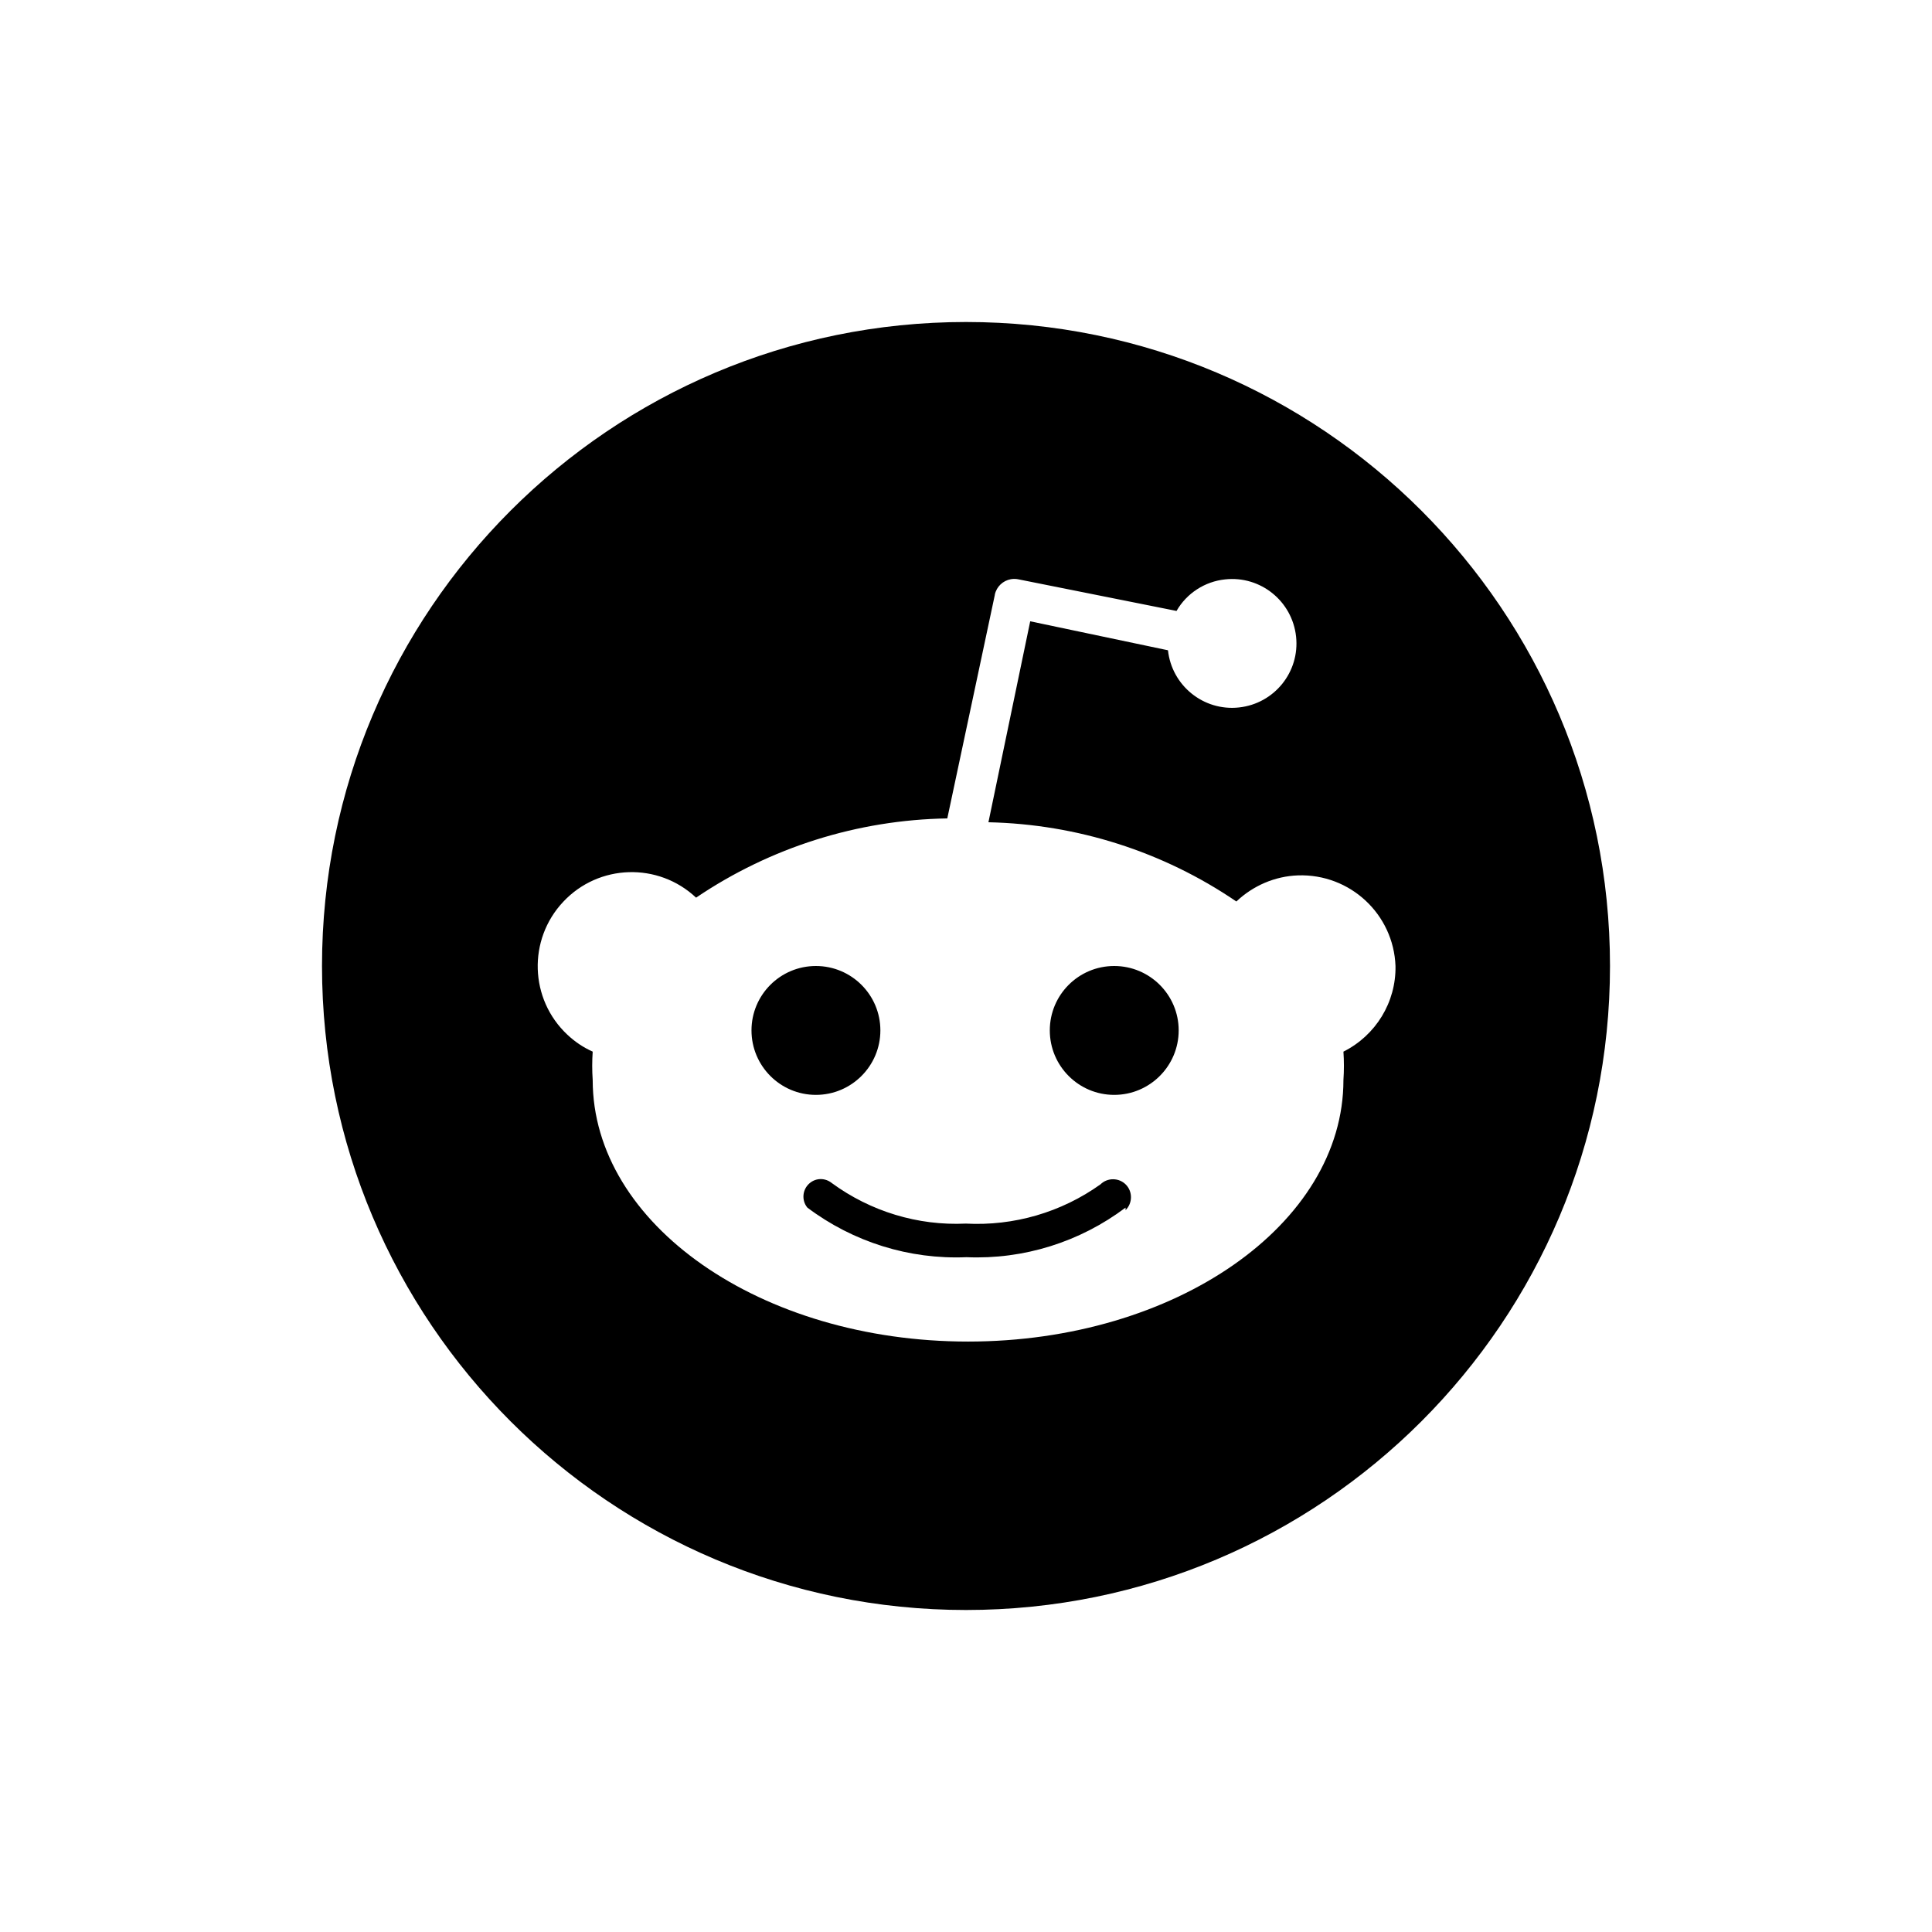
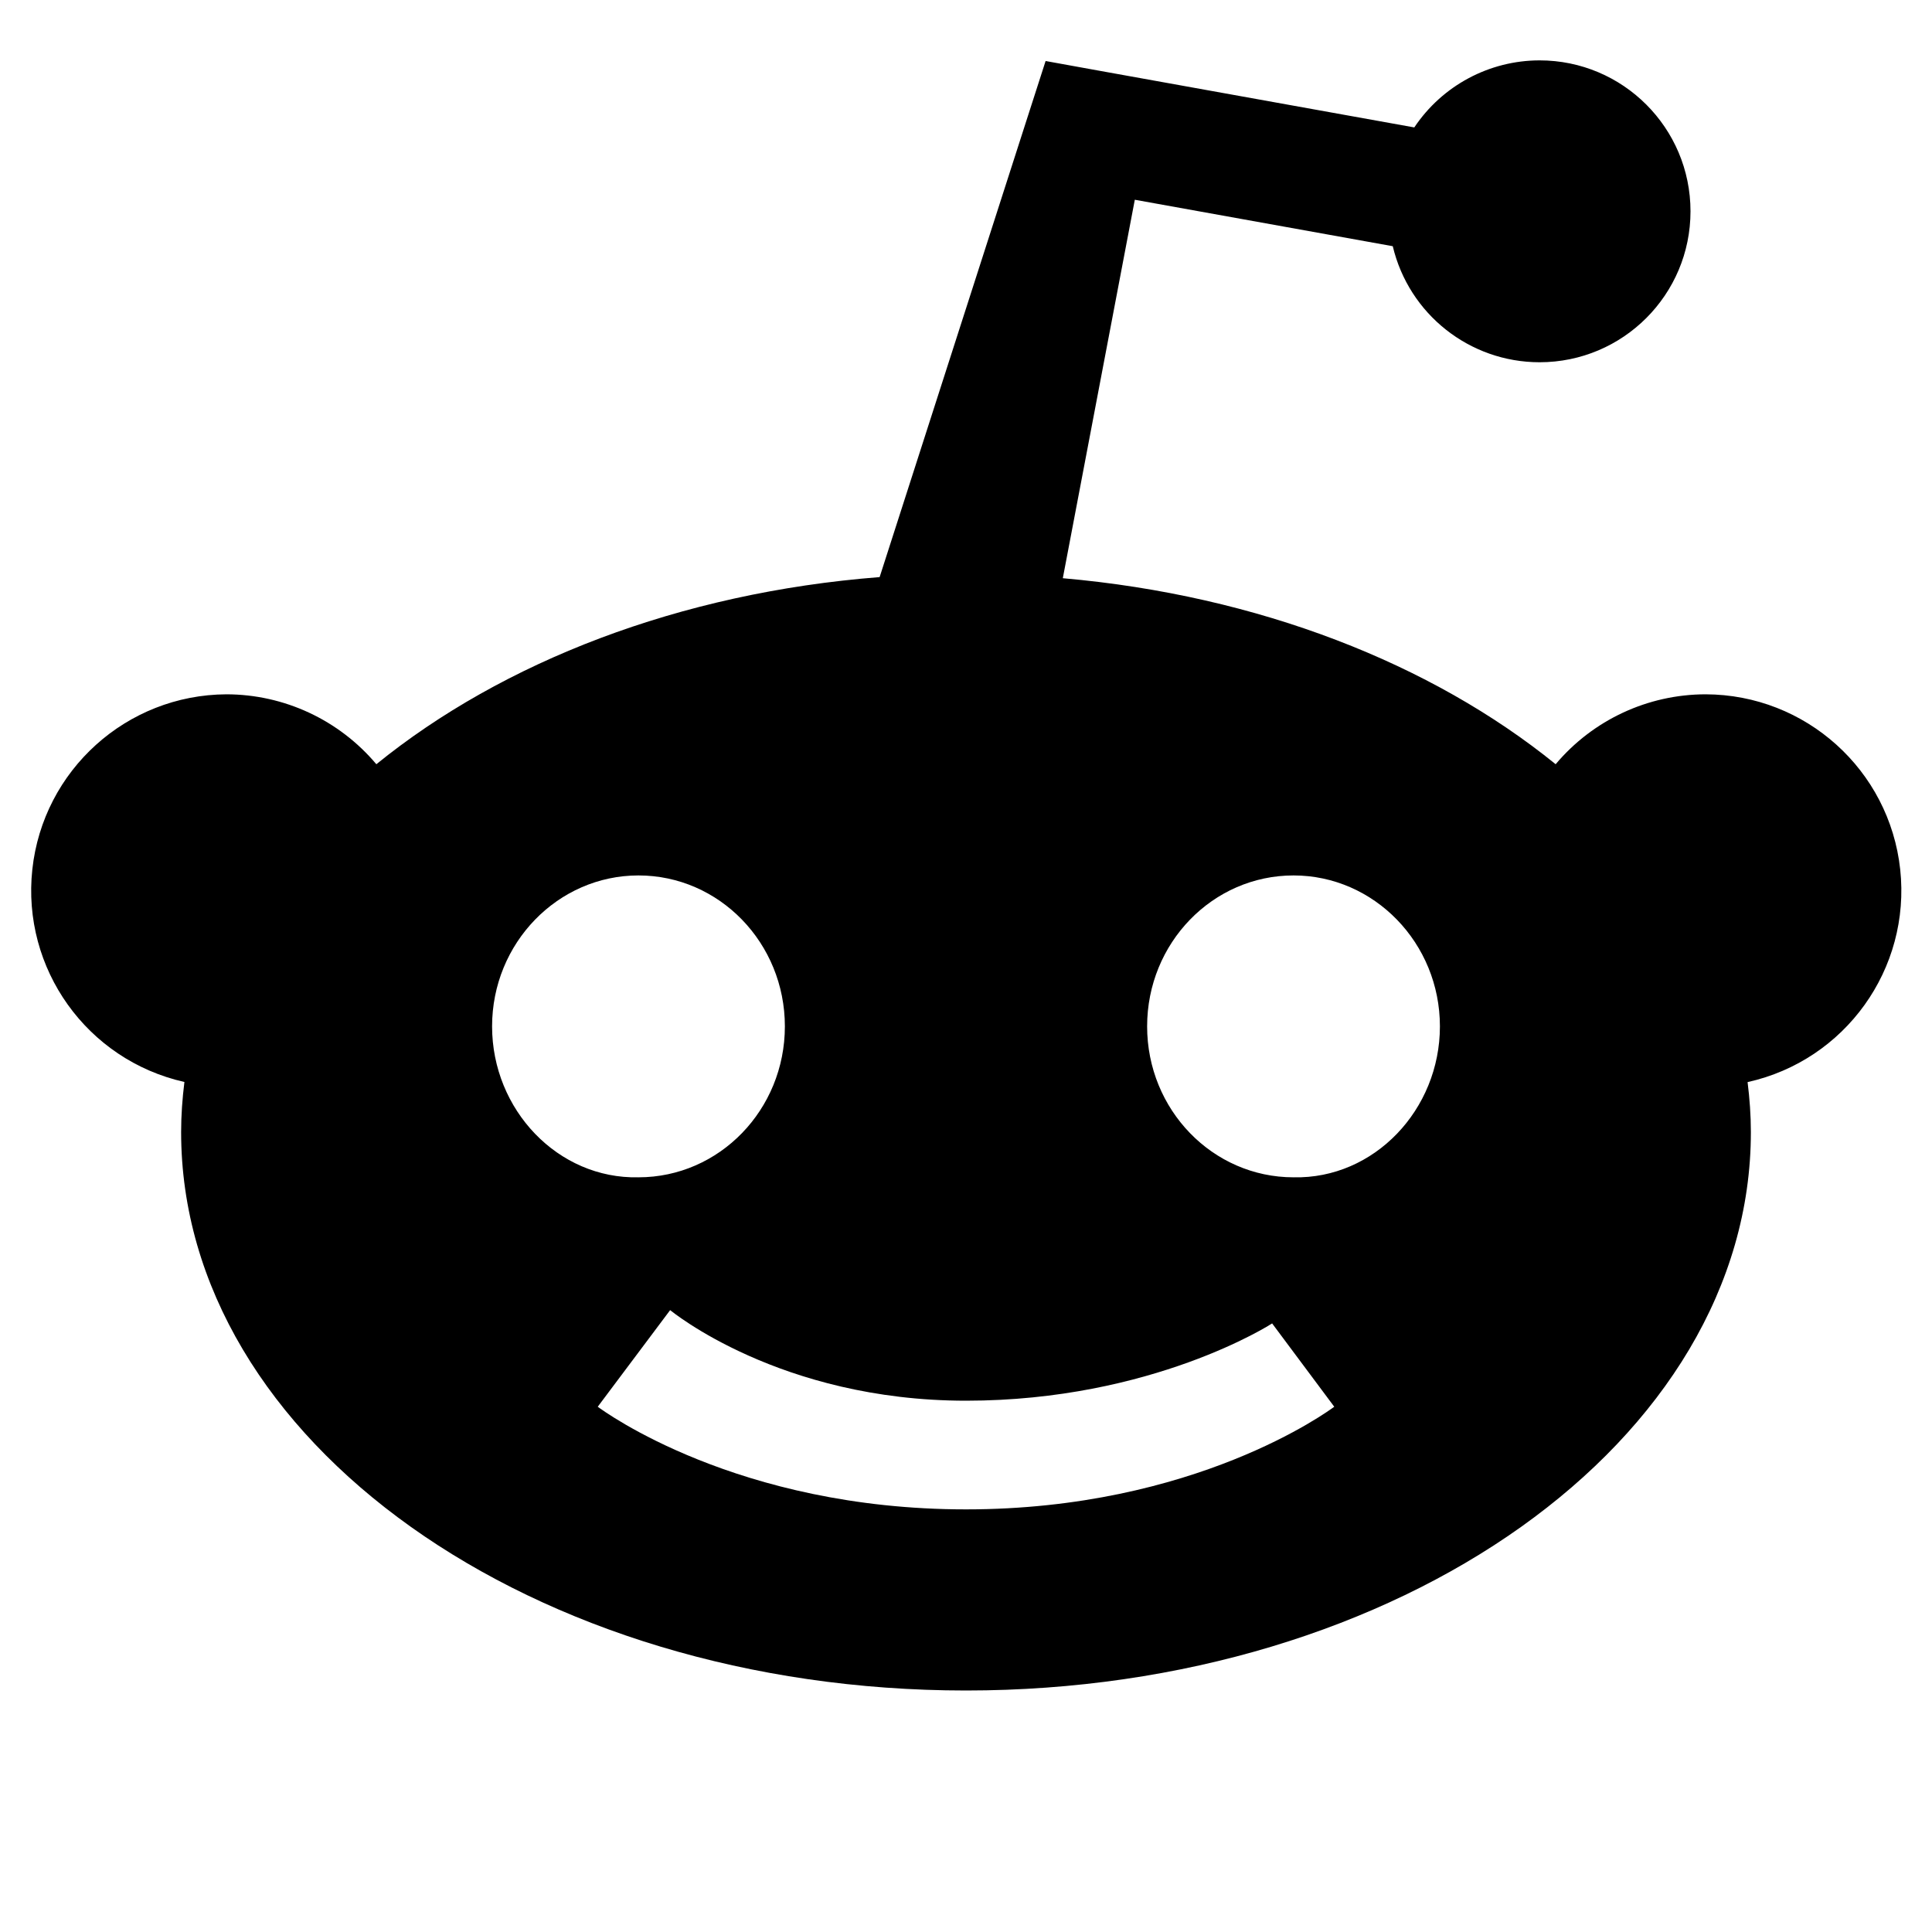
- <svg xmlns="http://www.w3.org/2000/svg" viewBox="0 0 72 72" width="50px" height="50px">
-   <path d="M 36 12 C 22.745 12 12 22.745 12 36 C 12 49.255 22.745 60 36 60 C 49.255 60 60 49.255 60 36 C 60 22.745 49.255 12 36 12 z M 37.668 21.586 C 37.763 21.569 37.863 21.57 37.963 21.592 L 43.846 22.768 C 44.221 22.112 44.9 21.67 45.658 21.592 C 46.977 21.449 48.158 22.404 48.301 23.723 C 48.444 25.042 47.491 26.222 46.172 26.365 C 44.853 26.508 43.67 25.552 43.527 24.234 L 38.393 23.154 L 36.836 30.643 C 40.135 30.715 43.344 31.735 46.076 33.596 C 46.697 33.006 47.514 32.653 48.373 32.623 C 50.312 32.558 51.934 34.067 52.006 36 C 52.03 37.349 51.271 38.588 50.066 39.191 C 50.09 39.543 50.09 39.896 50.066 40.248 C 50.066 45.629 43.802 49.996 36.076 49.996 C 28.35 49.996 22.088 45.623 22.088 40.248 C 22.064 39.896 22.064 39.543 22.088 39.191 C 21.737 39.036 21.419 38.818 21.145 38.561 C 19.731 37.236 19.666 35.015 20.99 33.607 C 22.315 32.193 24.533 32.129 25.941 33.453 C 28.709 31.58 31.962 30.554 35.303 30.5 L 37.074 22.172 L 37.074 22.158 C 37.142 21.854 37.383 21.638 37.668 21.586 z M 30.406 36 C 29.08 36 28.006 37.074 28.006 38.4 C 28.006 39.726 29.08 40.803 30.406 40.803 C 31.732 40.803 32.809 39.726 32.809 38.4 C 32.809 37.074 31.732 36 30.406 36 z M 41.523 36 C 40.197 36 39.123 37.074 39.123 38.4 C 39.123 39.726 40.197 40.803 41.523 40.803 C 42.849 40.803 43.926 39.726 43.926 38.4 C 43.926 37.074 42.849 36 41.523 36 z M 30.586 43.941 C 30.441 43.941 30.297 43.991 30.178 44.09 C 29.903 44.317 29.861 44.73 30.088 45.004 C 31.794 46.286 33.883 46.942 36.018 46.852 C 38.154 46.942 40.241 46.287 41.947 45.004 L 41.947 45.098 C 42.209 44.841 42.216 44.411 41.959 44.148 C 41.703 43.885 41.274 43.88 41.012 44.137 C 39.551 45.181 37.783 45.695 35.992 45.6 C 34.203 45.684 32.444 45.146 31 44.09 C 30.878 43.991 30.731 43.941 30.586 43.941 z" />
+ <svg xmlns="http://www.w3.org/2000/svg" viewBox="0 0 64 64" width="50px" height="50px">
+   <path d="M 51 2 A 5 5 0 0 0 46.85 4.221 L 36.354 2.332 L 34.637 2.021 L 34.062 3.807 L 29.139 19.117 C 22.506 19.634 16.64 21.931 12.467 25.316 A 6.5 6.5 0 0 0 7.5 23 A 6.5 6.5 0 0 0 6.109 35.842 C 6.041 36.388 6 36.941 6 37.5 C 6 47.72 17.64 56 32 56 C 46.36 56 58 47.72 58 37.5 C 58 36.942 57.959 36.391 57.891 35.846 A 6.5 6.5 0 0 0 56.5 23 A 6.5 6.5 0 0 0 51.533 25.316 C 47.433 21.991 41.697 19.723 35.207 19.154 L 37.592 6.617 L 46.137 8.156 A 5 5 0 0 0 51 12 A 5 5 0 0 0 51 2 z M 21.15 29 C 23.83 29 26 31.24 26 34 C 26 36.76 23.83 39 21.15 39 C 18.48 39.06 16.301 36.76 16.301 34 C 16.301 31.24 18.48 29 21.15 29 z M 42.85 29 C 45.52 29 47.699 31.24 47.699 34 C 47.699 36.76 45.52 39.06 42.85 39 C 40.17 39 38 36.76 38 34 C 38 31.24 40.17 29 42.85 29 z M 22.199 43.4 C 22.229 43.42 25.83 46.4 32 46.4 C 38.17 46.4 42.111 43.86 42.141 43.84 L 44.199 46.6 C 44.009 46.74 39.58 50 32 50 C 24.42 50 19.991 46.74 19.801 46.6 L 22.199 43.4 z" />
</svg>
